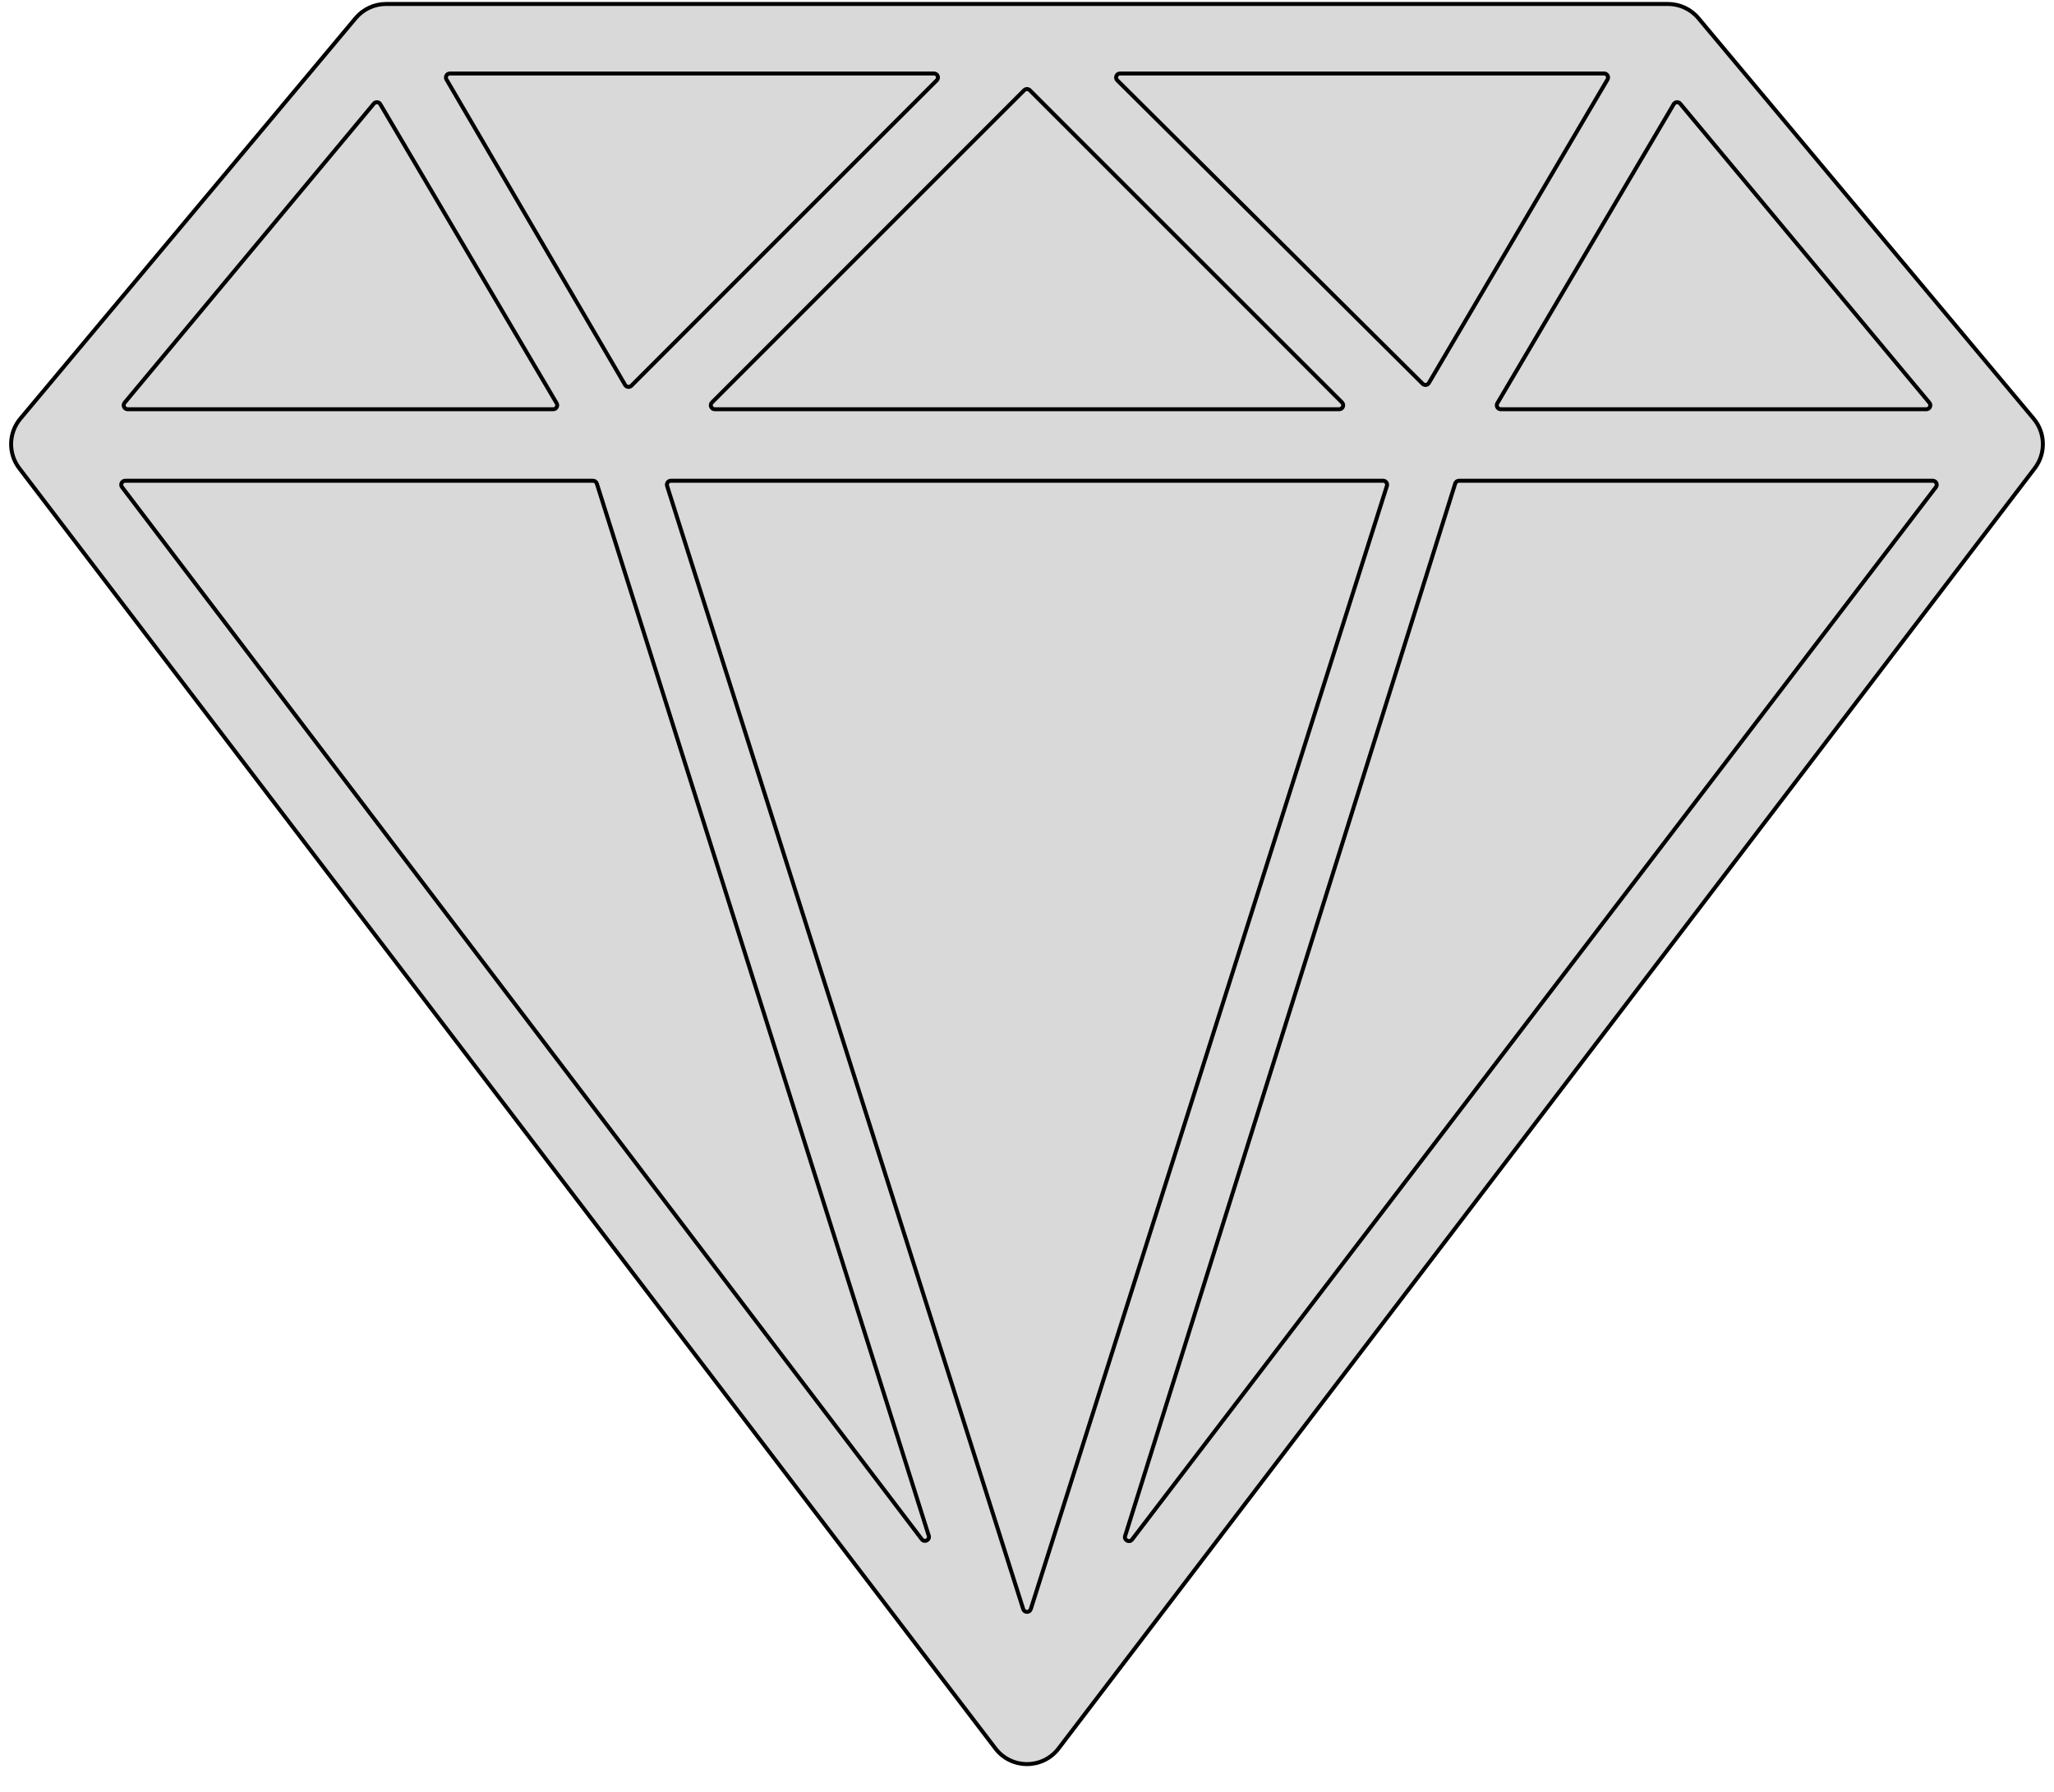
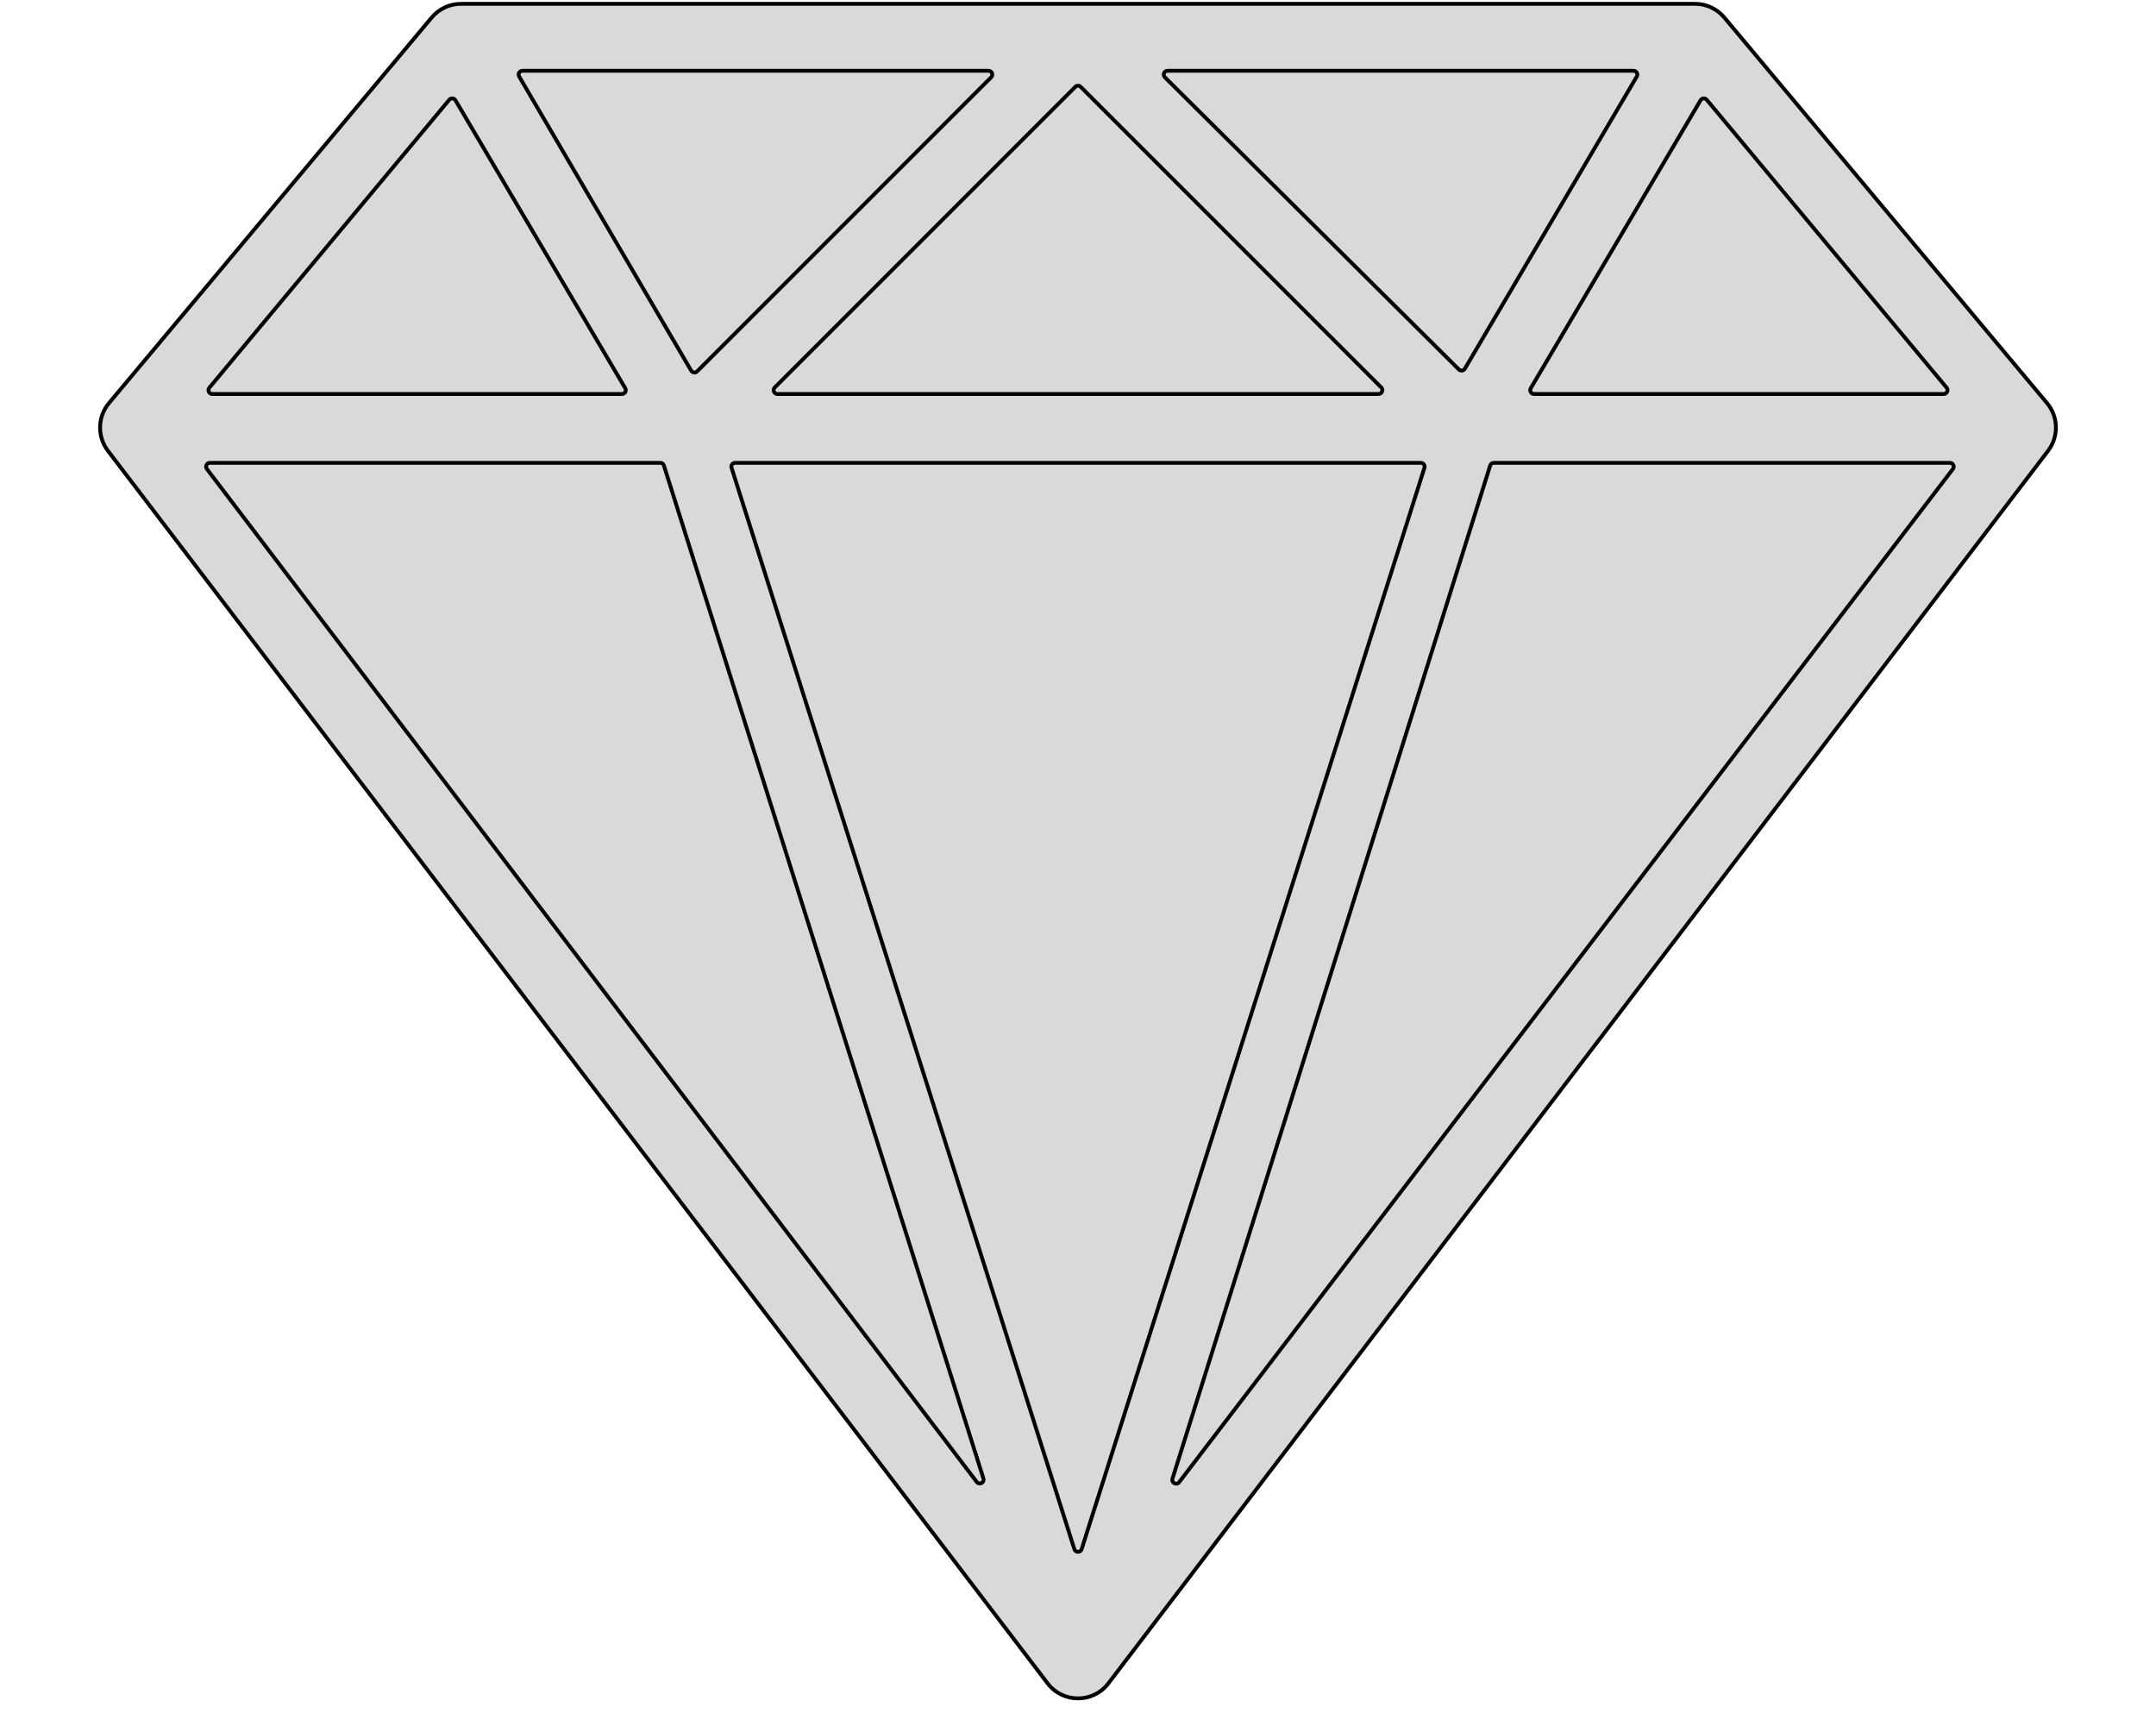
- <svg xmlns="http://www.w3.org/2000/svg" width="517" height="451" viewBox="0 0 517 451" fill="none">
+ <svg xmlns="http://www.w3.org/2000/svg" width="150" height="120" viewBox="0 0 517 451" fill="none">
  <g id="DiamondSVG">
    <path id="Diamond" d="M5.13 105.372L89.502 4.581C91.402 2.311 94.21 1 97.17 1H419.83C422.79 1 425.598 2.311 427.498 4.581L511.87 105.372C514.87 108.956 514.988 114.139 512.154 117.855L266.452 440.072C262.45 445.32 254.55 445.32 250.548 440.072L4.846 117.855C2.012 114.139 2.13 108.956 5.13 105.372Z" fill="#D9D9D9" stroke="black" />
    <path id="upper-right" d="M484.865 103H377.751C376.977 103 376.496 102.159 376.889 101.492L421.279 26.223C421.63 25.627 422.466 25.559 422.909 26.09L485.633 101.36C486.176 102.011 485.713 103 484.865 103Z" fill="#D9D9D9" stroke="black" />
    <path id="upper-center" d="M259.207 22.707L337.793 101.293C338.423 101.923 337.977 103 337.086 103H179.914C179.023 103 178.577 101.923 179.207 101.293L257.793 22.707C258.183 22.317 258.817 22.317 259.207 22.707Z" fill="#D9D9D9" stroke="black" />
    <path id="upper-middle-right" d="M404.613 20.007L359.653 96.39C359.322 96.953 358.55 97.052 358.087 96.592L281.22 20.209C280.587 19.58 281.033 18.5 281.925 18.5H403.751C404.525 18.5 405.005 19.341 404.613 20.007Z" fill="#D9D9D9" stroke="black" />
    <path id="upper-middle-left" d="M158.916 97.084L235.793 20.207C236.423 19.577 235.977 18.5 235.086 18.5H113.243C112.471 18.5 111.99 19.338 112.38 20.005L157.346 96.882C157.677 97.447 158.453 97.547 158.916 97.084Z" fill="#D9D9D9" stroke="black" />
    <path id="upper-left" d="M95.721 26.223L140.111 101.492C140.504 102.159 140.023 103 139.249 103H32.135C31.287 103 30.824 102.011 31.367 101.36L94.091 26.09C94.534 25.559 95.37 25.627 95.721 26.223Z" fill="#D9D9D9" stroke="black" />
    <path id="down-left" d="M232.02 387.422L30.72 122.605C30.22 121.947 30.689 121 31.516 121H149.267C149.703 121 150.089 121.283 150.221 121.699L233.77 386.516C234.107 387.585 232.699 388.315 232.02 387.422Z" fill="#D9D9D9" stroke="black" />
    <path id="down-center" d="M348.134 121H168.866C168.19 121 167.708 121.658 167.913 122.302L257.547 404.994C257.842 405.924 259.158 405.924 259.453 404.994L349.087 122.302C349.292 121.657 348.81 121 348.134 121Z" fill="#D9D9D9" stroke="black" />
    <path id="down-right" d="M486.478 121H367.234C366.797 121 366.411 121.284 366.28 121.701L283.201 386.578C282.866 387.645 284.27 388.373 284.95 387.484L487.273 122.607C487.775 121.949 487.306 121 486.478 121Z" fill="#D9D9D9" stroke="black" />
  </g>
</svg>
